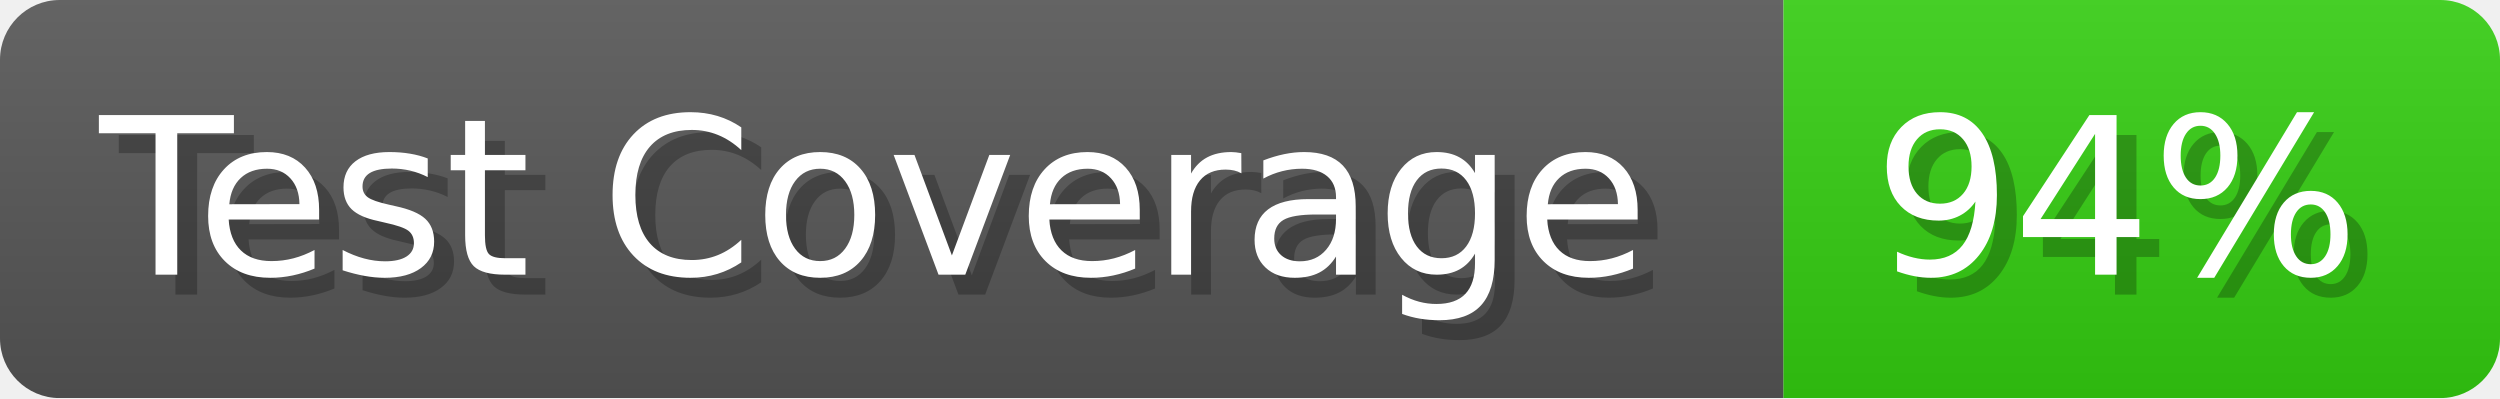
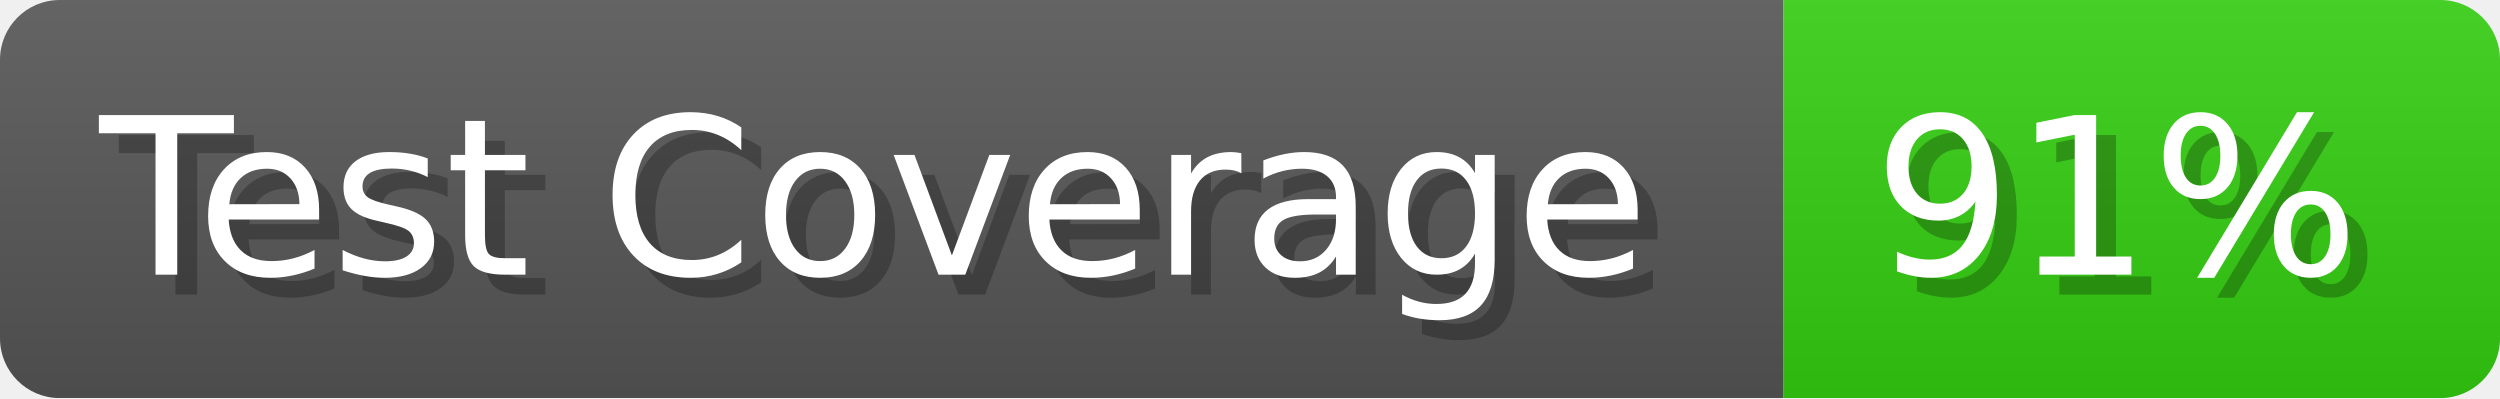
- <svg xmlns="http://www.w3.org/2000/svg" width="125.6" height="20" viewBox="0 0 1256 200" role="img" aria-label="Test Coverage: 94%">
+ <svg xmlns="http://www.w3.org/2000/svg" width="125.6" height="20" viewBox="0 0 1256 200" role="img" aria-label="Test Coverage: 91%">
  <linearGradient id="a" x2="0" y2="100%">
    <stop offset="0" stop-opacity=".1" stop-color="#EEE" />
    <stop offset="1" stop-opacity=".1" />
  </linearGradient>
  <mask id="m">
    <rect width="1256" height="200" rx="30" fill="#FFF" />
  </mask>
  <g mask="url(#m)">
    <rect width="896" height="200" fill="#555" />
    <rect width="360" height="200" fill="#3C1" x="896" />
    <rect width="1256" height="200" fill="url(#a)" />
  </g>
  <g aria-hidden="true" fill="#fff" text-anchor="start" font-family="Verdana,DejaVu Sans,sans-serif" font-size="110">
    <text x="60" y="148" textLength="796" fill="#000" opacity="0.25">Test Coverage</text>
    <text x="50" y="138" textLength="796">Test Coverage</text>
-     <text x="951" y="148" textLength="260" fill="#000" opacity="0.25">94%</text>
-     <text x="941" y="138" textLength="260">94%</text>
+     <text x="951" y="148" textLength="260" fill="#000" opacity="0.25">91%</text>
+     <text x="941" y="138" textLength="260">91%</text>
  </g>
</svg>
